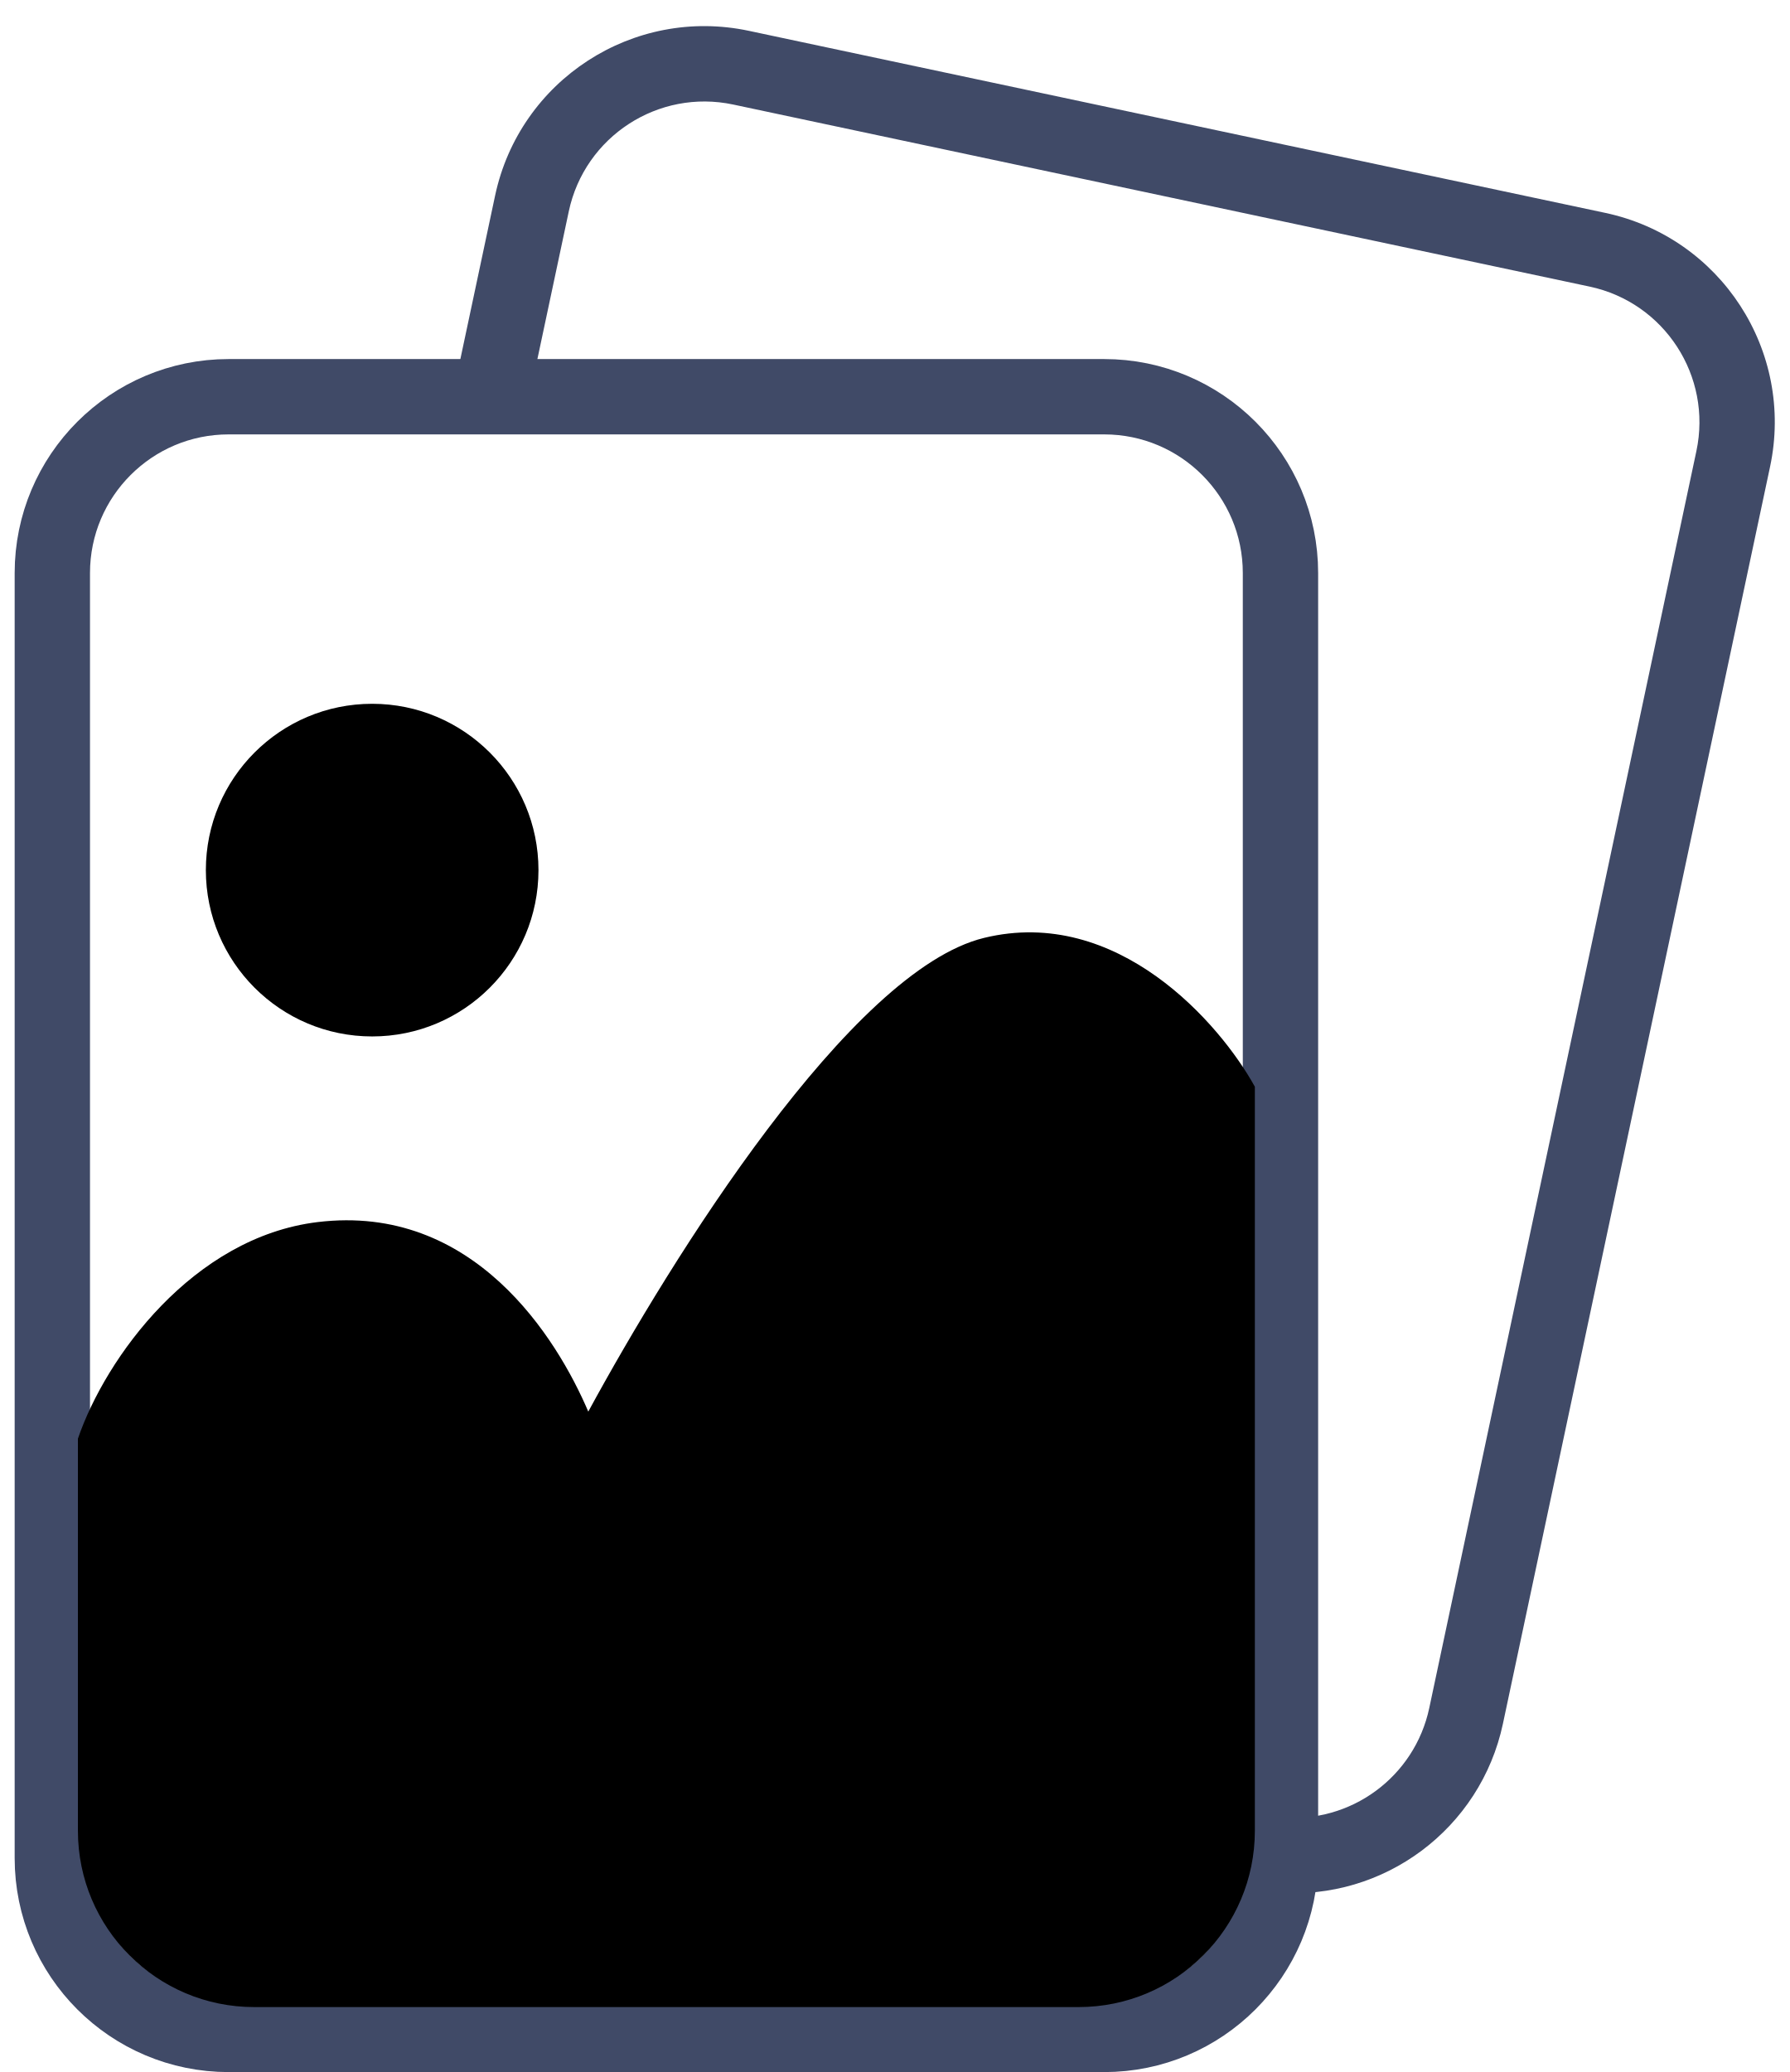
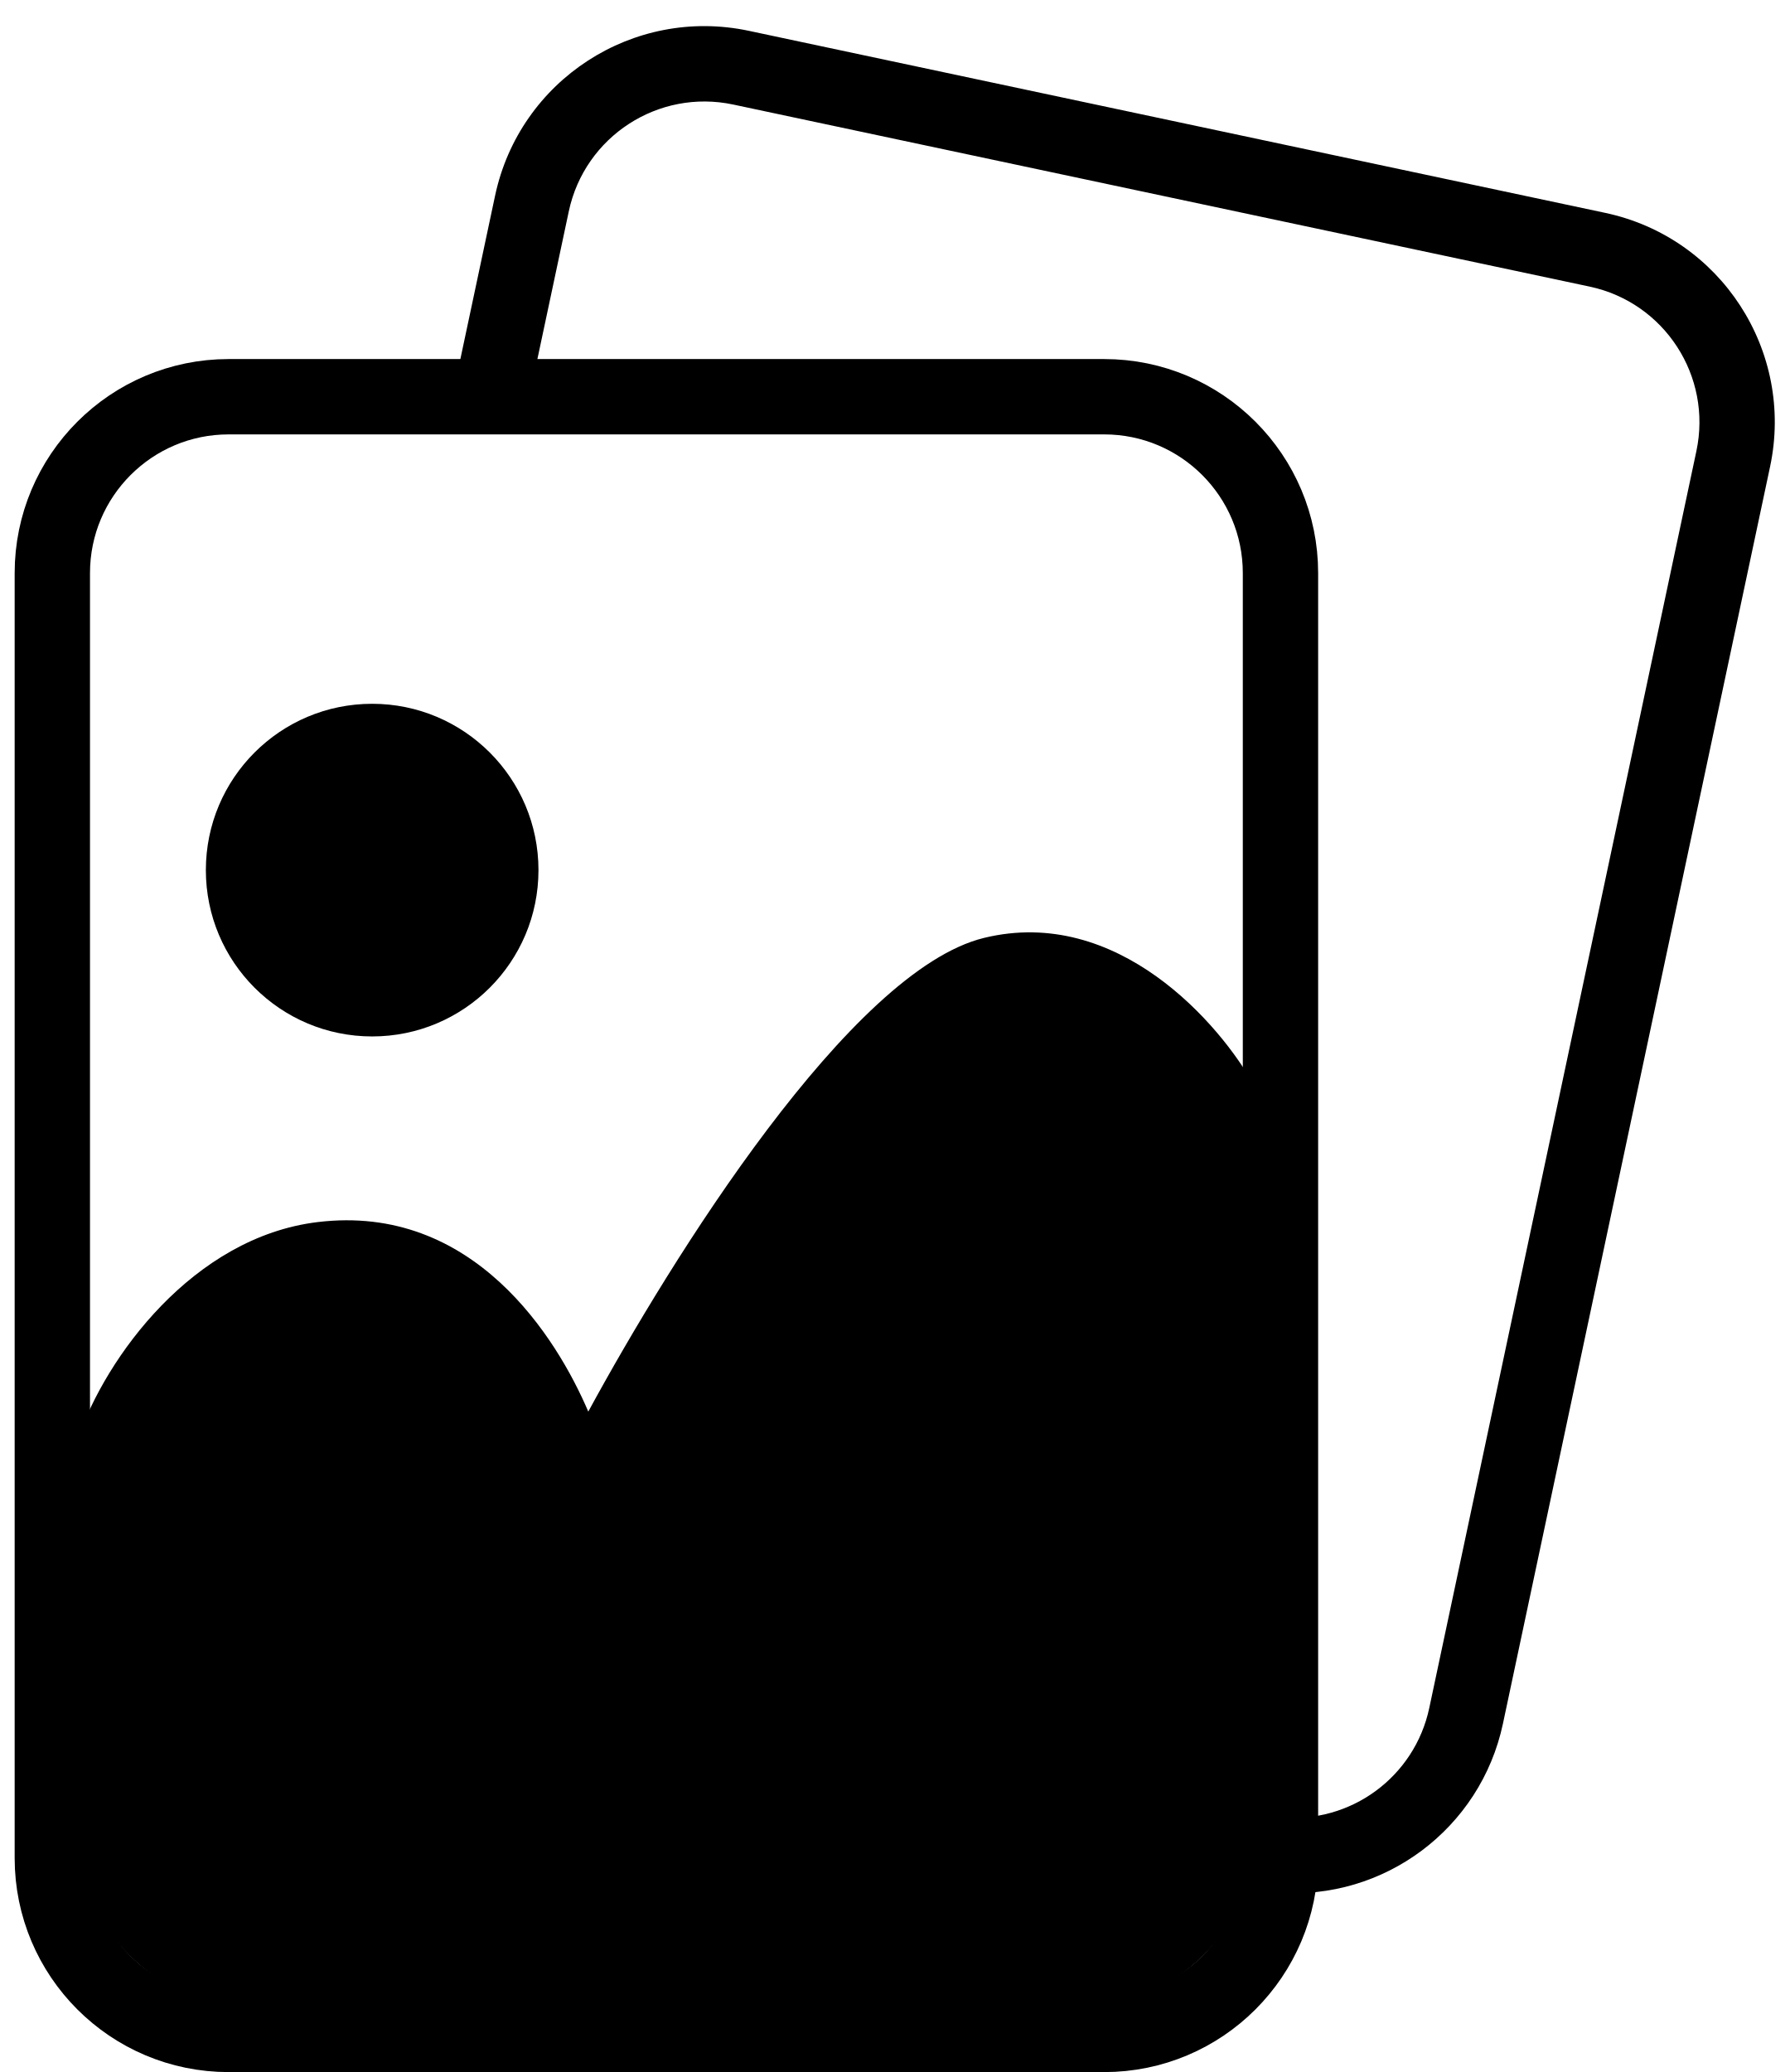
<svg xmlns="http://www.w3.org/2000/svg" width="57" height="66" viewBox="0 0 57 66" fill="none">
-   <rect x="1.667" y="12.637" width="39.125" height="52.166" rx="5.617" stroke="#404A67" stroke-width="2.4" />
-   <path fill-rule="evenodd" clip-rule="evenodd" d="M23.857.982a6.817 6.817 0 0 0-8.085 5.25l-1.361 6.405h2.454l1.255-5.905a4.417 4.417 0 0 1 5.238-3.402L50.64 9.129a4.417 4.417 0 0 1 3.402 5.239l-8.51 40.038a4.417 4.417 0 0 1-4.74 3.479v1.301c0 .376-.037.743-.108 1.099a6.818 6.818 0 0 0 7.195-5.38l8.51-40.038a6.817 6.817 0 0 0-5.25-8.086L23.857.982Z" fill="#404A67" />
+   <rect x="1.667" y="12.637" width="39.125" height="52.166" rx="5.617" stroke="currentColor" stroke-width="2.4" />
+   <path fill-rule="evenodd" clip-rule="evenodd" d="M23.857.982a6.817 6.817 0 0 0-8.085 5.25l-1.361 6.405h2.454l1.255-5.905a4.417 4.417 0 0 1 5.238-3.402L50.64 9.129a4.417 4.417 0 0 1 3.402 5.239l-8.51 40.038a4.417 4.417 0 0 1-4.74 3.479v1.301c0 .376-.037.743-.108 1.099a6.818 6.818 0 0 0 7.195-5.38l8.51-40.038a6.817 6.817 0 0 0-5.25-8.086L23.857.982Z" fill="currentColor" />
  <circle cx="11.856" cy="27.716" r="5.298" fill="currentColor" />
  <path d="M10.113 38.928c-3.964.484-6.746 4.311-7.631 6.898v12.49a5.617 5.617 0 0 0 5.616 5.616H34.36a5.617 5.617 0 0 0 5.616-5.616v-23.7c-1.106-2.011-4.38-5.776-8.627-4.741-4.247 1.034-9.954 10.203-12.608 15.089-.996-2.333-3.65-6.644-8.628-6.036Z" fill="currentColor" />
</svg>
